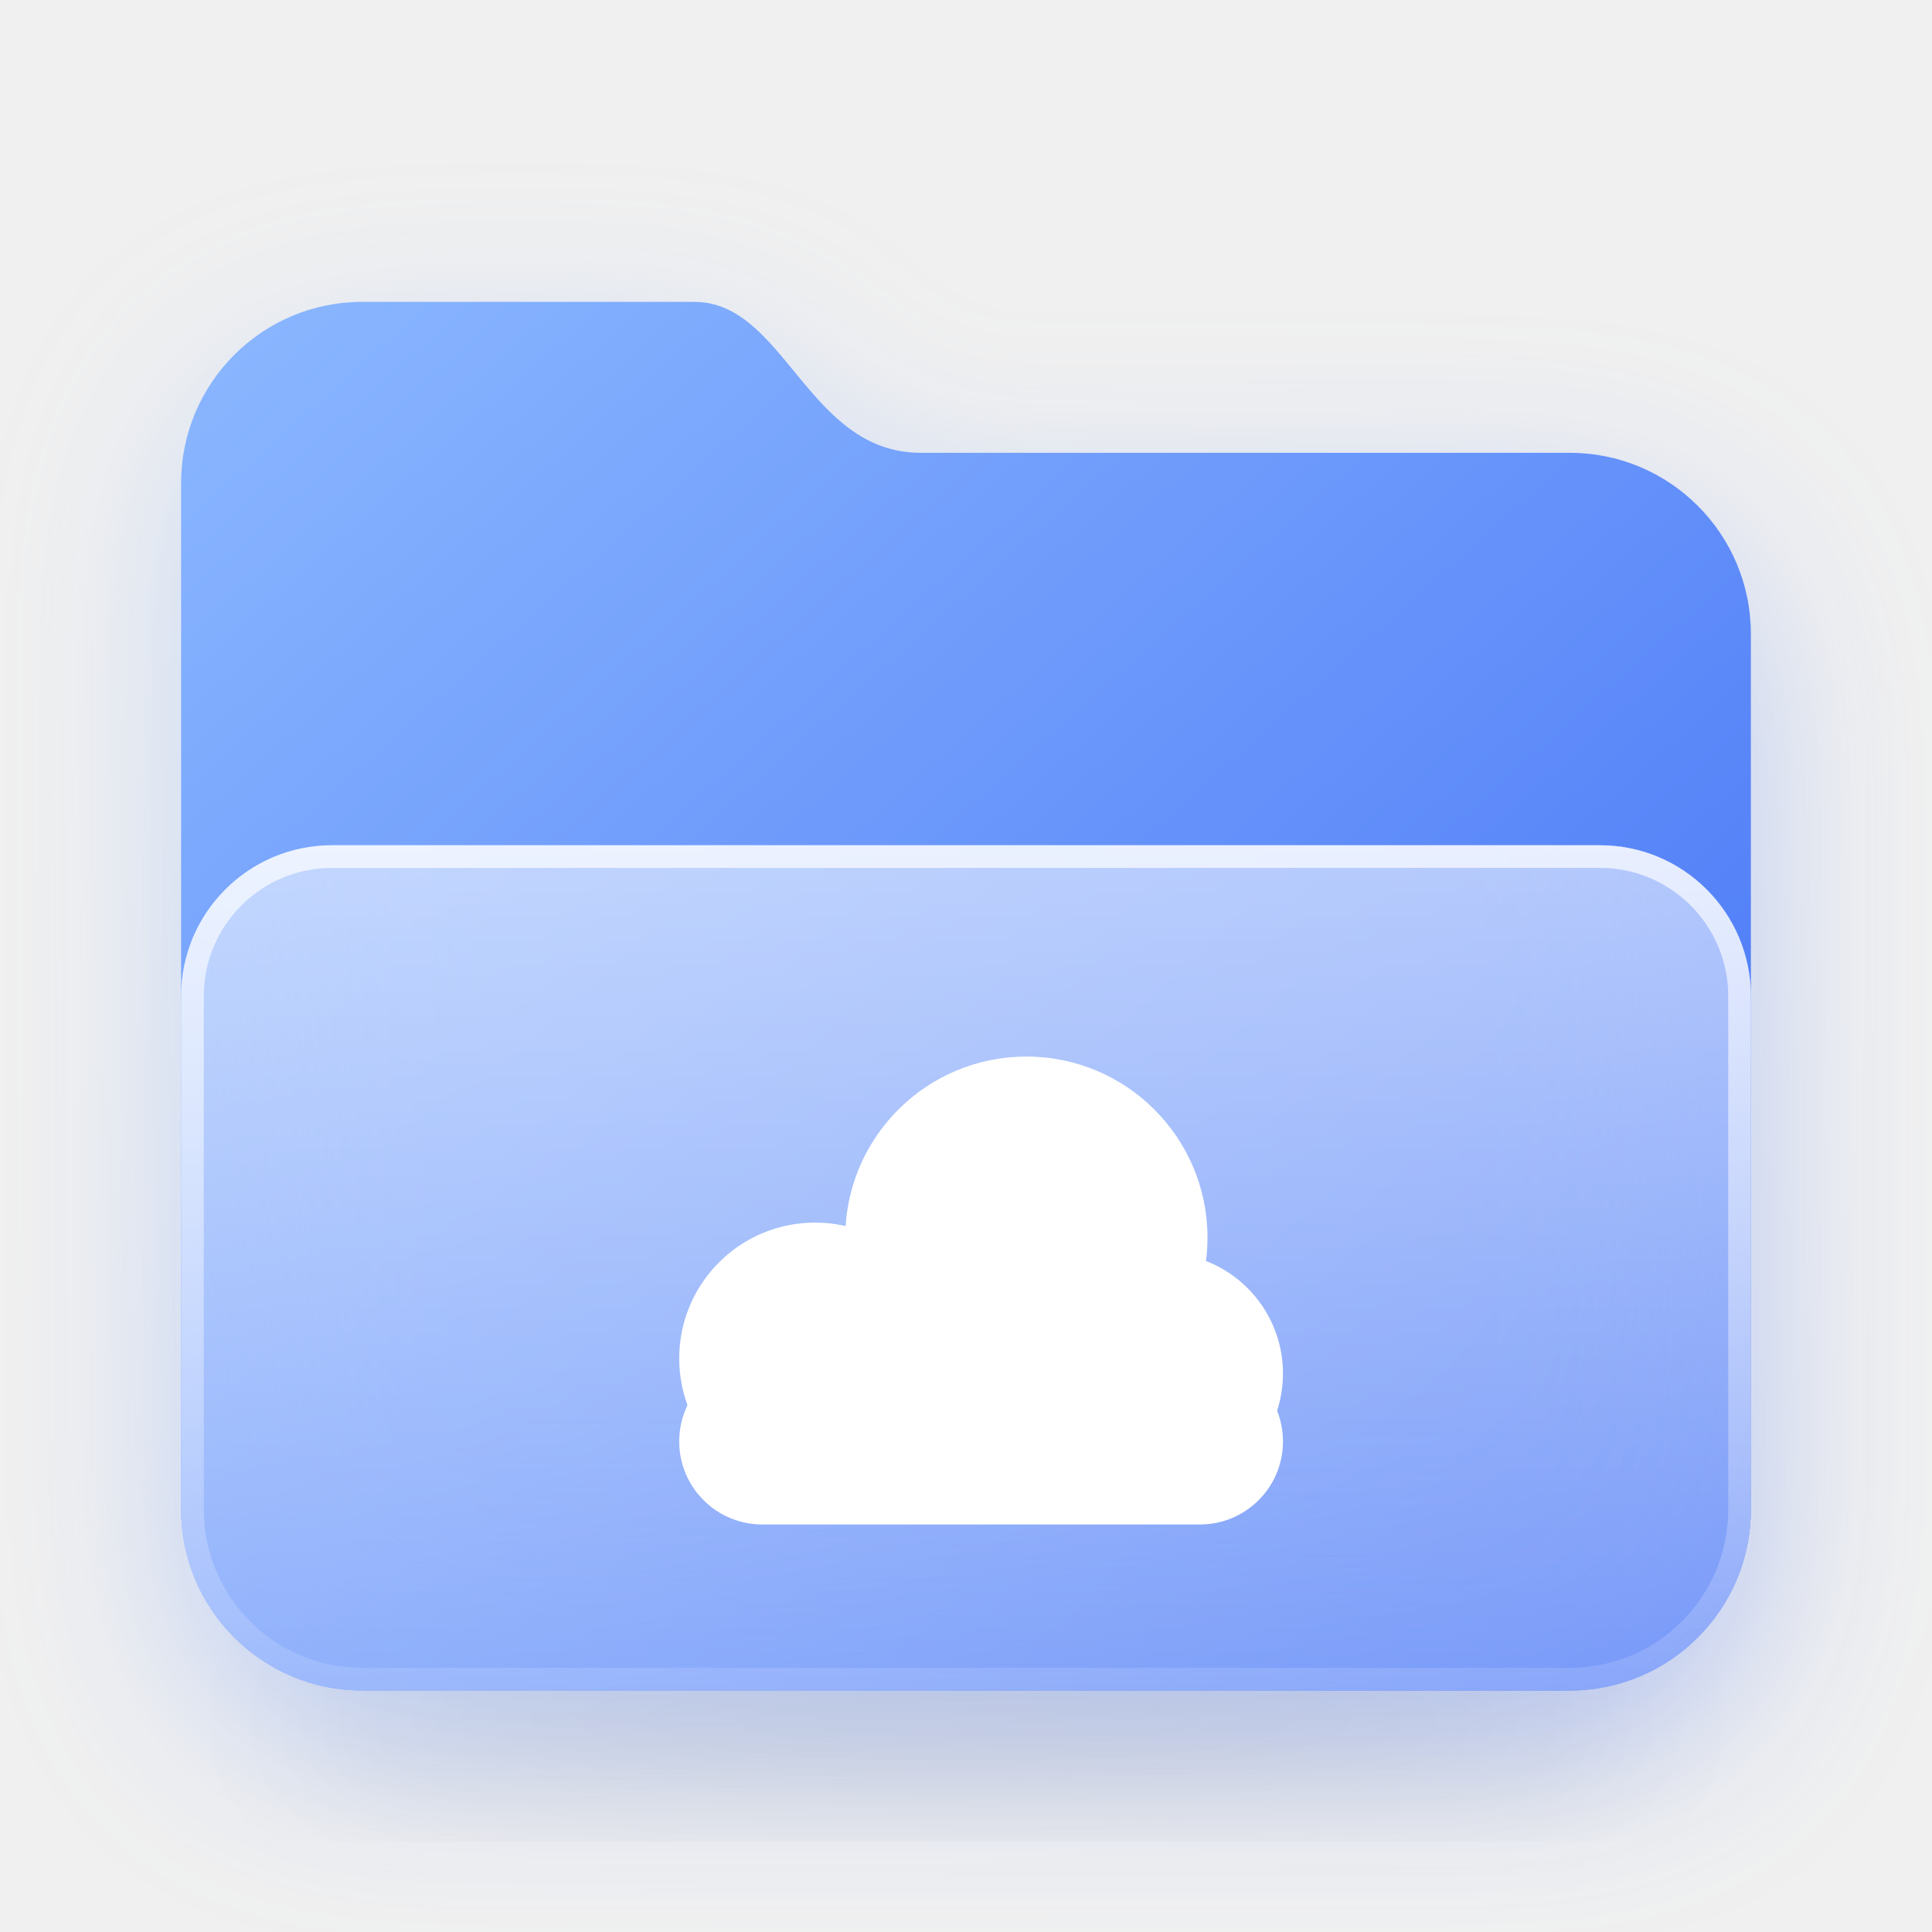
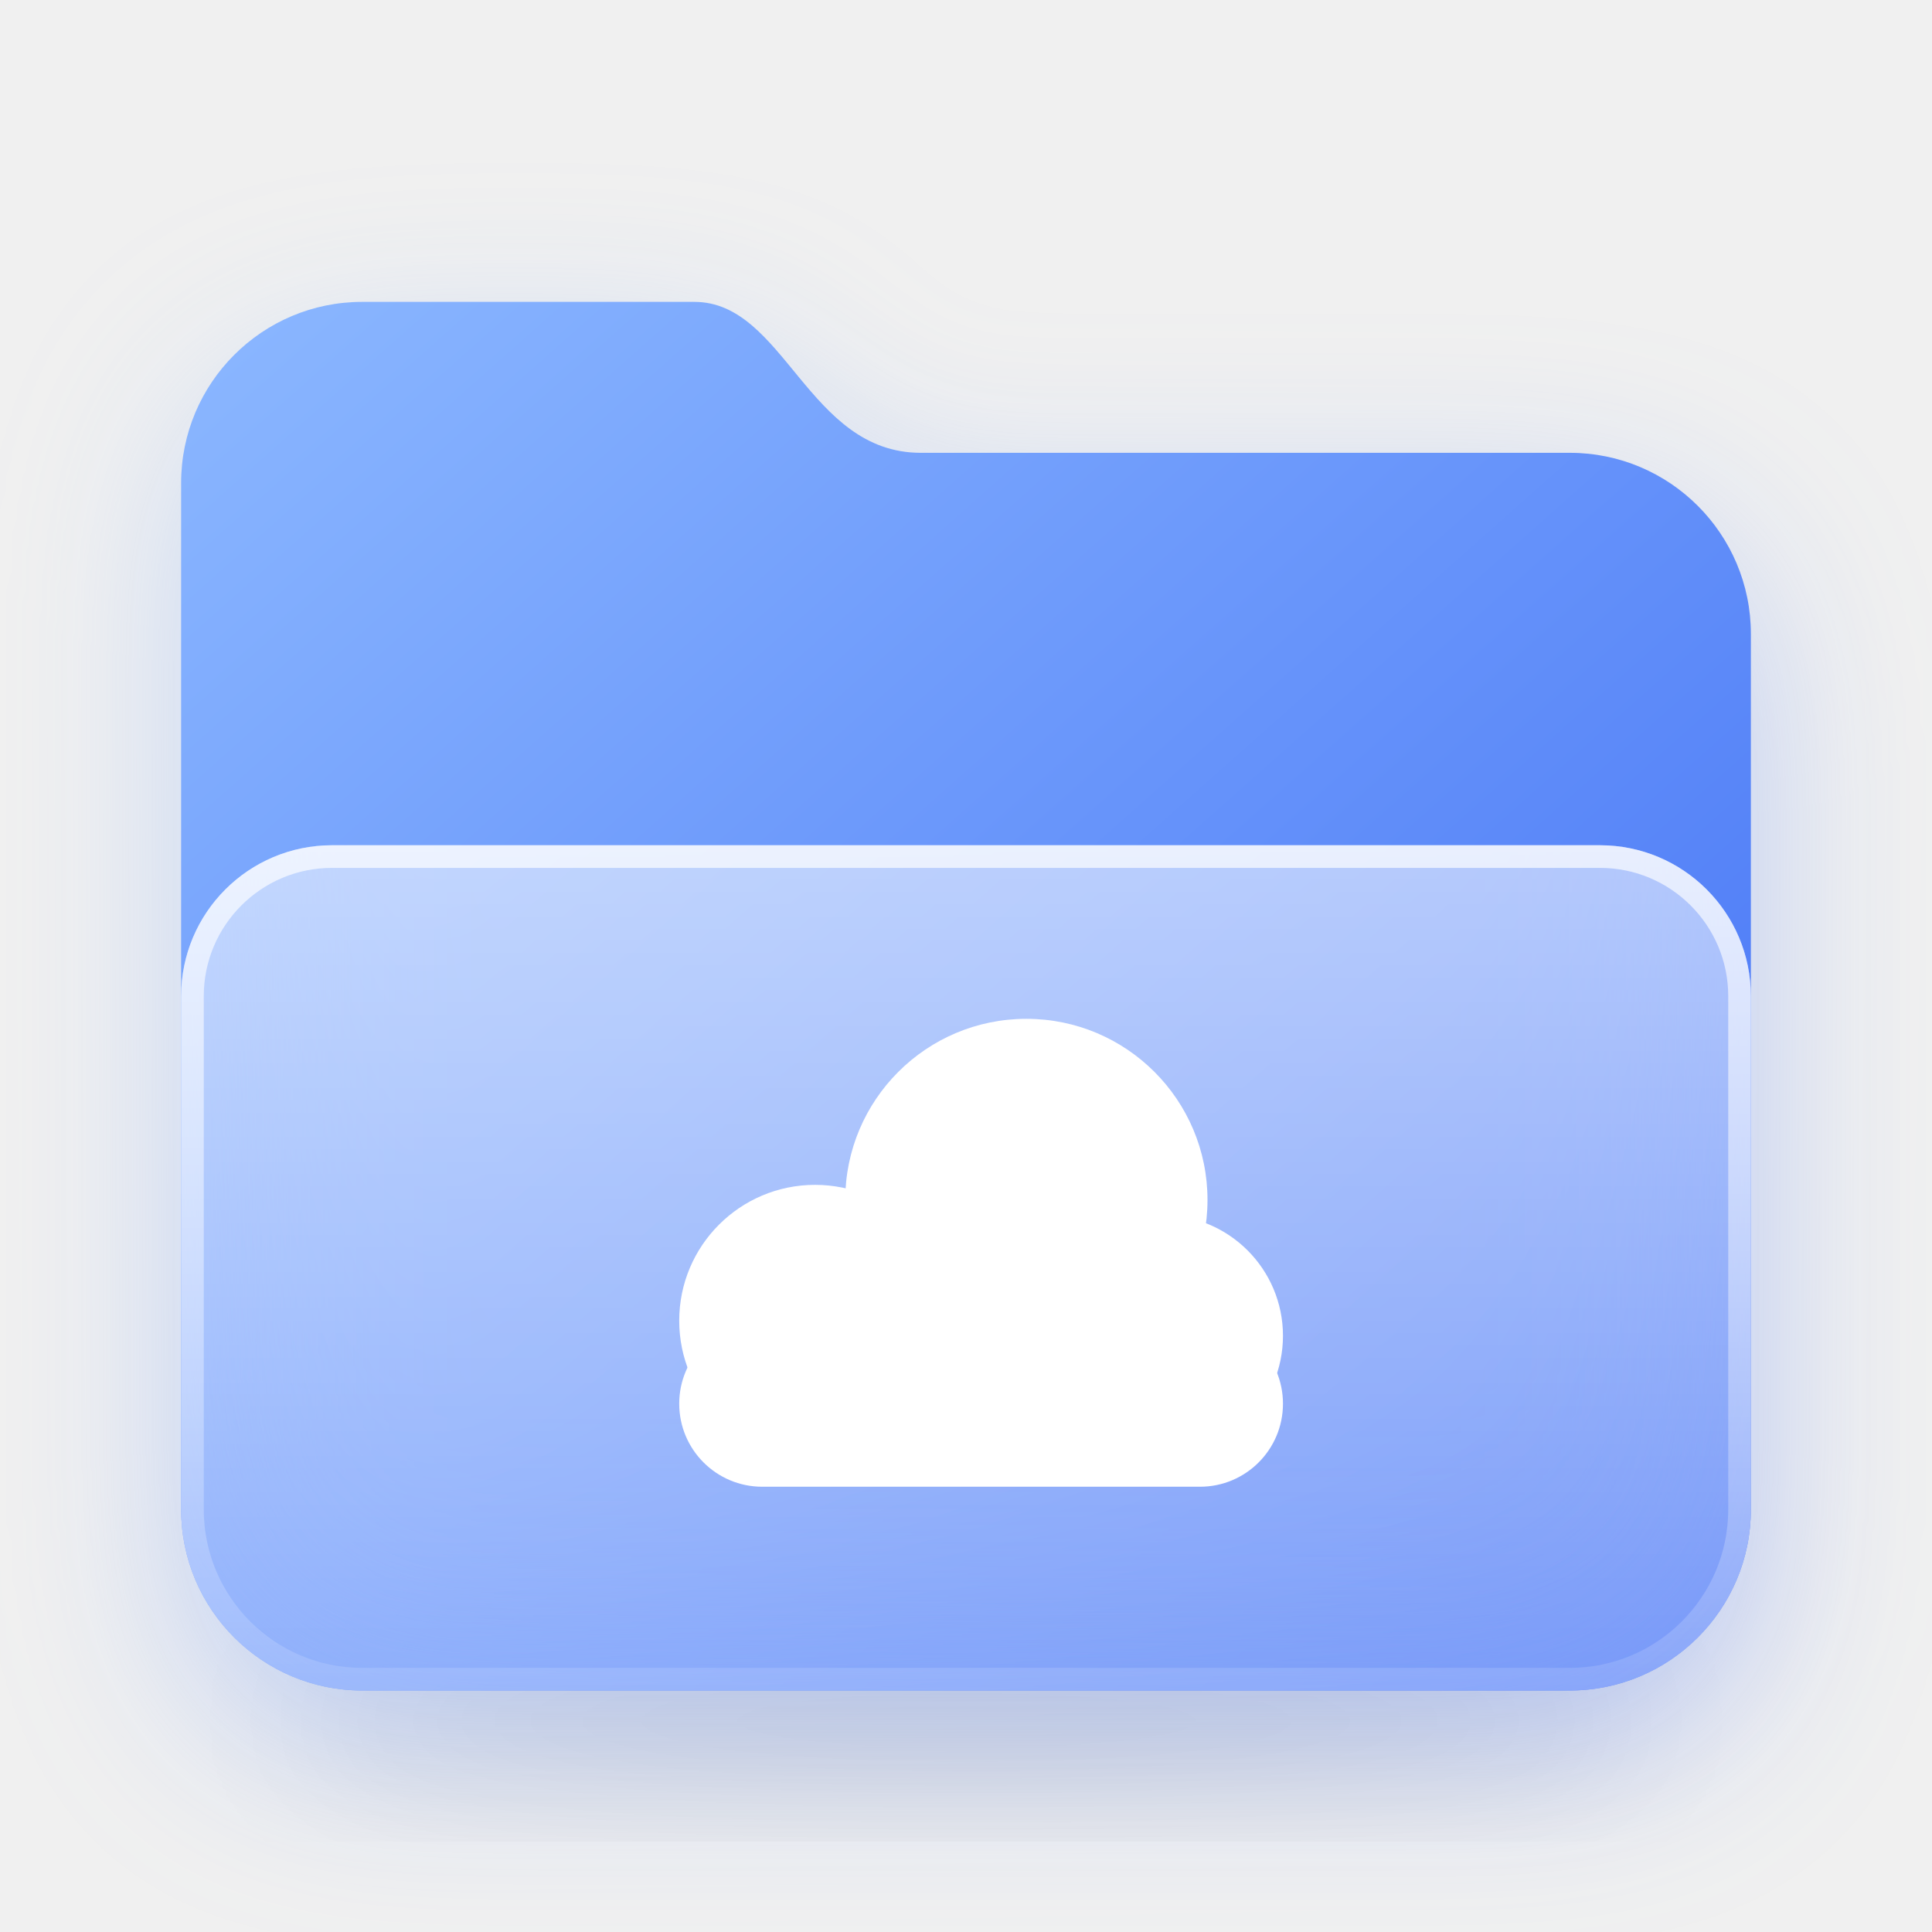
<svg xmlns="http://www.w3.org/2000/svg" xmlns:xlink="http://www.w3.org/1999/xlink" width="128" height="128" viewBox="0 0 128 128">
  <defs>
    <linearGradient id="tint" x1="0" y1="0" x2="1" y2="1">
      <stop offset="0" stop-color="#8CB8FF" />
      <stop offset="1" stop-color="#3F6DF5" />
    </linearGradient>
    <linearGradient id="plate-fill" x1="0" y1="0" x2="0" y2="1">
      <stop offset="0" stop-color="#FFFFFF" stop-opacity=".55" />
      <stop offset="1" stop-color="#FFFFFF" stop-opacity=".28" />
    </linearGradient>
    <linearGradient id="rim-stroke" x1="0" y1="0" x2="0" y2="1">
      <stop offset="0" stop-color="#FFFFFF" stop-opacity=".70" />
      <stop offset="1" stop-color="#FFFFFF" stop-opacity=".12" />
    </linearGradient>
    <path id="back-shape" fill="url(#tint)" d="M12 32 a12 12 0 0 1 12 -12 h22 c6 0 7.5 10 15 10 h43 a12 12 0 0 1 12 12 v58 a12 12 0 0 1 -12 12 h-80 a12 12 0 0 1 -12 -12 z" />
    <path id="plate-shape" d="M12 66 a10 10 0 0 1 10 -10 h84 a10 10 0 0 1 10 10 v34 a12 12 0 0 1 -12 12 h-80 a12 12 0 0 1 -12 -12 z" />
    <path id="back-shape-16" d="M8 28 a12 12 0 0 1 12 -12 H56 V32 H108 a12 12 0 0 1 12 12 V100 a12 12 0 0 1 -12 12 H20 a12 12 0 0 1 -12 -12 Z" />
    <path id="back-shape-22" d="M11.636 29.091 a11.636 11.636 0 0 1 11.636 -11.636 H46.545 c6.051 0 7.564 11.636 15.127 11.636 H104.727 a11.636 11.636 0 0 1 11.636 11.636 V98.909 a11.636 11.636 0 0 1 -11.636 11.636 H23.273 a11.636 11.636 0 0 1 -11.636 -11.636 Z" />
    <path id="plate-shape-22" d="M11.636 64 a5.818 5.818 0 0 1 5.818 -5.818 H110.546 a5.818 5.818 0 0 1 5.818 5.818 V98.909 a11.636 11.636 0 0 1 -11.636 11.636 H23.273 a11.636 11.636 0 0 1 -11.636 -11.636 Z" />
    <path id="back-shape-24" d="M10.667 26.667 a10.667 10.667 0 0 1 10.667 -10.667 H45.333 c5.973 0 7.467 10.667 14.933 10.667 H106.667 a10.667 10.667 0 0 1 10.667 10.667 V101.333 a10.667 10.667 0 0 1 -10.667 10.667 H21.333 a10.667 10.667 0 0 1 -10.667 -10.667 Z" />
    <path id="plate-shape-24" d="M10.667 64 a5.333 5.333 0 0 1 5.333 -5.333 H112 a5.333 5.333 0 0 1 5.333 5.333 V101.333 a10.667 10.667 0 0 1 -10.667 10.667 H21.333 a10.667 10.667 0 0 1 -10.667 -10.667 Z" />
    <path id="back-shape-32" d="M12 32 a12 12 0 0 1 12 -12 H46 c6.4 0 8 12 16 12 H104 a12 12 0 0 1 12 12 V100 a12 12 0 0 1 -12 12 H24 a12 12 0 0 1 -12 -12 Z" />
    <path id="plate-shape-32" d="M12 66 a10 10 0 0 1 10 -10 H106 a10 10 0 0 1 10 10 V100 a12 12 0 0 1 -12 12 H24 a12 12 0 0 1 -12 -12 Z" />
    <path id="back-shape-48" d="M10.667 29.333 a10.667 10.667 0 0 1 10.667 -10.667 H44 c5.867 0 7.333 10.667 14.667 10.667 H105.333 a12 12 0 0 1 12 12 V100 a12 12 0 0 1 -12 12 H22.667 a12 12 0 0 1 -12 -12 Z" />
    <path id="plate-shape-48" d="M10.667 65.333 a9.333 9.333 0 0 1 9.333 -9.333 H108 a9.333 9.333 0 0 1 9.333 9.333 V100 a12 12 0 0 1 -12 12 H22.667 a12 12 0 0 1 -12 -12 Z" />
    <g id="glyph-16" transform="scale(8)">
-       <rect x="3" y="10" width="10" height="3" rx="1.5" fill="#FFFFFF" />
-       <circle cx="5.5" cy="10" r="1.8" fill="#FFFFFF" />
-       <circle cx="8.2" cy="8.8" r="2.5" fill="#FFFFFF" />
-       <circle cx="10.6" cy="10.2" r="1.6" fill="#FFFFFF" />
+       <rect x="4" y="10" width="8" height="3" rx="1.5" fill="#FFFFFF" />
+       <circle cx="6" cy="10" r="1.6" fill="#FFFFFF" />
+       <circle cx="8.4" cy="8.9" r="2.3" fill="#FFFFFF" />
+       <circle cx="10.6" cy="10.3" r="1.4" fill="#FFFFFF" />
    </g>
    <g id="glyph-22" transform="scale(5.8182)">
      <rect x="6" y="15" width="10" height="3" rx="1.5" fill="#FFFFFF" />
      <circle cx="8.5" cy="15" r="1.9" fill="#FFFFFF" />
      <circle cx="11.3" cy="13.6" r="2.6" fill="#FFFFFF" />
      <circle cx="13.8" cy="15.2" r="1.7" fill="#FFFFFF" />
    </g>
    <g id="glyph-24" transform="scale(5.3333)">
      <rect x="7" y="17" width="10" height="3" rx="1.5" fill="#FFFFFF" />
      <circle cx="9.5" cy="17" r="2" fill="#FFFFFF" />
      <circle cx="12.5" cy="15.5" r="2.8" fill="#FFFFFF" />
      <circle cx="15" cy="17.2" r="1.8" fill="#FFFFFF" />
    </g>
    <clipPath id="plate-clip">
      <use xlink:href="#plate-shape" />
    </clipPath>
    <filter id="blur-shadow" x="-50%" y="-50%" width="200%" height="200%">
      <feGaussianBlur stdDeviation="5" />
    </filter>
    <filter id="blur-glow" x="-50%" y="-50%" width="200%" height="200%">
      <feGaussianBlur stdDeviation="6" />
    </filter>
    <filter id="blur-frost" x="-50%" y="-50%" width="200%" height="200%">
      <feGaussianBlur stdDeviation="8" />
    </filter>
  </defs>
  <ellipse id="shadow" cx="64" cy="114" rx="44" ry="4" fill="#000000" opacity=".12" filter="url(#blur-shadow)" />
  <use id="glow" xlink:href="#back-shape" transform="translate(0 4)" opacity=".35" filter="url(#blur-glow)" />
  <use id="back" xlink:href="#back-shape" />
  <g id="frost" clip-path="url(#plate-clip)">
    <use xlink:href="#back-shape" filter="url(#blur-frost)" />
  </g>
  <use id="plate" xlink:href="#plate-shape" fill="url(#plate-fill)" />
  <g id="rim" clip-path="url(#plate-clip)">
    <use xlink:href="#plate-shape" fill="none" stroke="url(#rim-stroke)" stroke-width="3" />
  </g>
  <g id="glyph">
-     <g fill="#FFFFFF">
+     <g fill="#FFFFFF" transform="translate(0 -2.5)">
      <circle cx="54" cy="90" r="9" />
      <circle cx="68" cy="82" r="12" />
      <circle cx="77" cy="91" r="8" />
      <rect x="45" y="90" width="40" height="11" rx="5.5" />
    </g>
  </g>
</svg>
